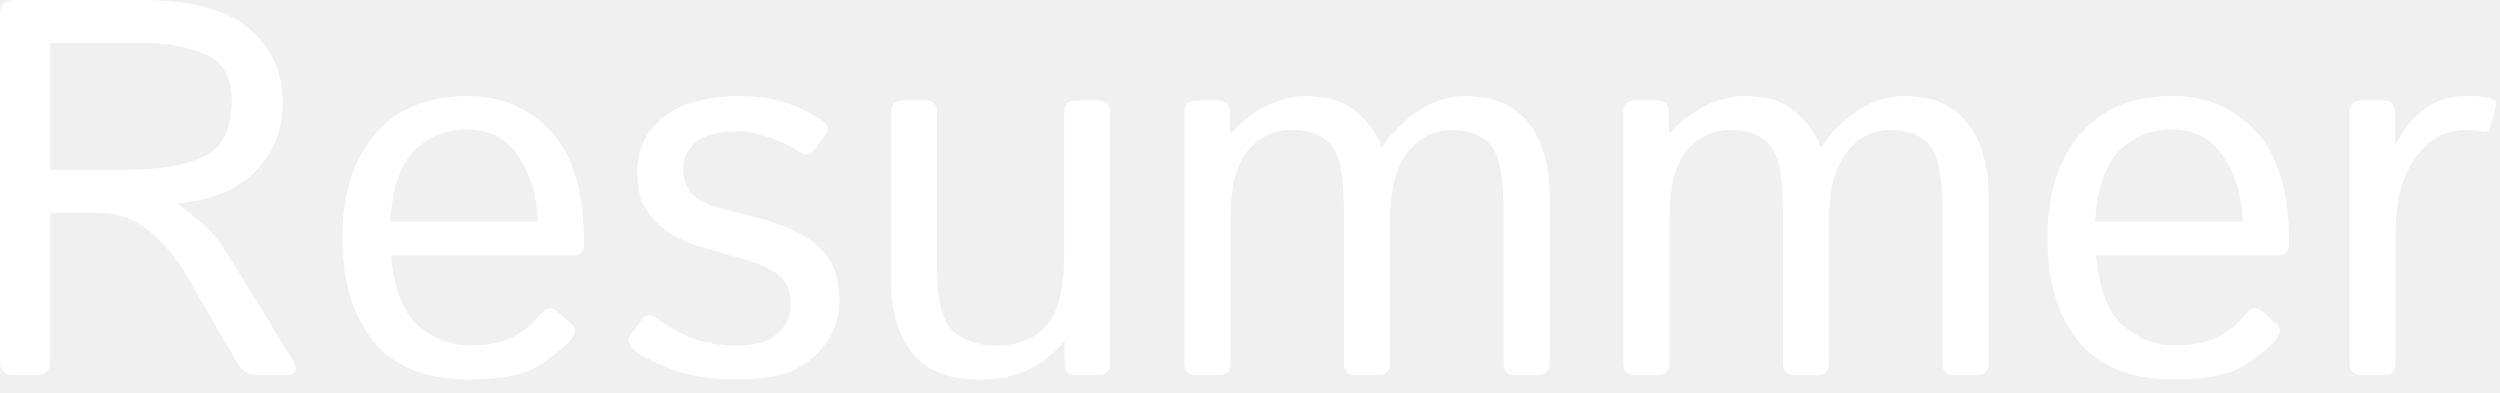
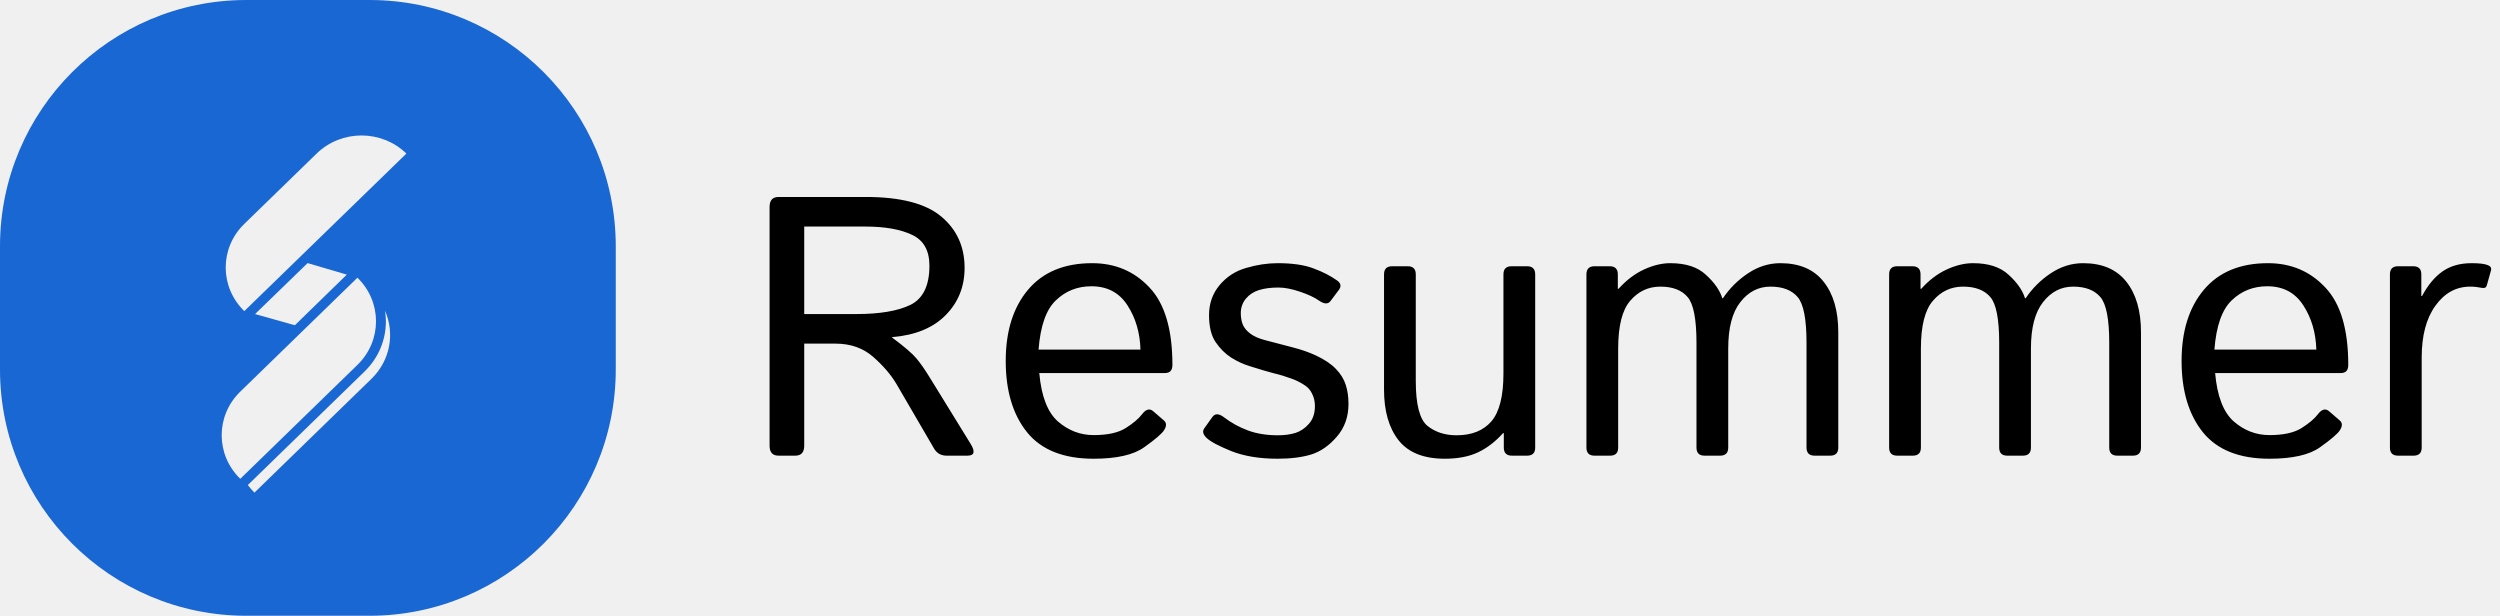
- <svg xmlns="http://www.w3.org/2000/svg" width="140" height="22" viewBox="0 0 140 22" fill="none">
-   <path d="M0.732 21.006C0.244 21.006 0 20.737 0 20.2V0.806C0 0.269 0.244 0 0.732 0H7.808C10.63 0 12.671 0.527 13.931 1.582C15.2 2.637 15.835 4.028 15.835 5.757C15.835 7.28 15.322 8.56 14.297 9.595C13.281 10.63 11.831 11.226 9.946 11.382V11.411C10.942 12.153 11.602 12.72 11.924 13.11C12.246 13.491 12.607 14.009 13.008 14.663L16.318 20.039C16.719 20.684 16.631 21.006 16.055 21.006H14.385C13.926 21.006 13.584 20.816 13.359 20.435L10.312 15.205C9.873 14.453 9.243 13.716 8.423 12.993C7.603 12.271 6.582 11.909 5.361 11.909H2.812V20.2C2.812 20.737 2.568 21.006 2.08 21.006H0.732ZM2.812 9.507H7.046C8.95 9.507 10.415 9.258 11.441 8.76C12.466 8.252 12.979 7.192 12.979 5.581C12.979 4.351 12.51 3.516 11.572 3.076C10.635 2.627 9.36 2.402 7.749 2.402H2.812V9.507ZM19.175 13.316C19.175 10.894 19.78 8.965 20.991 7.529C22.202 6.094 23.936 5.376 26.191 5.376C28.066 5.376 29.619 6.035 30.85 7.354C32.09 8.662 32.71 10.757 32.71 13.638C32.71 14.077 32.51 14.297 32.109 14.297H21.899C22.066 16.182 22.573 17.495 23.423 18.237C24.273 18.97 25.234 19.336 26.309 19.336C27.441 19.336 28.311 19.145 28.916 18.765C29.521 18.384 29.966 18.008 30.249 17.637C30.562 17.227 30.864 17.148 31.157 17.402L32.022 18.149C32.246 18.345 32.246 18.613 32.022 18.955C31.836 19.238 31.304 19.692 30.425 20.317C29.556 20.942 28.184 21.255 26.309 21.255C23.867 21.255 22.066 20.537 20.903 19.102C19.751 17.666 19.175 15.737 19.175 13.316ZM21.841 12.393H30.117C30.078 11.025 29.727 9.829 29.062 8.804C28.398 7.769 27.422 7.251 26.133 7.251C25 7.251 24.038 7.632 23.247 8.394C22.456 9.146 21.987 10.479 21.841 12.393ZM35.493 19.57C35.191 19.287 35.127 19.023 35.303 18.779L35.962 17.857C36.177 17.564 36.494 17.578 36.914 17.9C37.49 18.34 38.13 18.691 38.833 18.955C39.546 19.219 40.357 19.351 41.265 19.351C41.802 19.351 42.281 19.287 42.7 19.16C43.12 19.023 43.487 18.774 43.799 18.413C44.121 18.052 44.282 17.568 44.282 16.963C44.282 16.611 44.204 16.279 44.048 15.967C43.902 15.654 43.667 15.405 43.345 15.22C43.032 15.024 42.725 14.873 42.422 14.766C41.924 14.58 41.426 14.429 40.928 14.312C40.44 14.185 39.795 13.994 38.994 13.74C38.457 13.574 37.949 13.34 37.471 13.037C36.992 12.725 36.572 12.305 36.211 11.777C35.859 11.25 35.684 10.523 35.684 9.595C35.684 8.648 35.972 7.832 36.548 7.149C37.124 6.465 37.847 6.001 38.716 5.757C39.585 5.503 40.43 5.376 41.25 5.376C42.461 5.376 43.433 5.518 44.165 5.801C44.907 6.074 45.547 6.401 46.084 6.782C46.397 7.007 46.441 7.266 46.216 7.559L45.557 8.438C45.352 8.721 45.034 8.711 44.605 8.408C44.243 8.154 43.731 7.915 43.067 7.691C42.403 7.466 41.822 7.354 41.323 7.354C40.708 7.354 40.181 7.422 39.741 7.559C39.302 7.695 38.946 7.93 38.672 8.262C38.399 8.594 38.262 8.984 38.262 9.434C38.262 9.775 38.316 10.083 38.423 10.357C38.531 10.62 38.731 10.864 39.024 11.089C39.317 11.313 39.727 11.494 40.254 11.631C41.074 11.846 41.822 12.041 42.495 12.217C43.179 12.393 43.794 12.607 44.341 12.861C45.054 13.193 45.601 13.56 45.982 13.96C46.372 14.36 46.641 14.795 46.787 15.264C46.934 15.723 47.007 16.235 47.007 16.802C47.007 17.847 46.695 18.73 46.07 19.453C45.454 20.176 44.766 20.659 44.004 20.903C43.242 21.138 42.324 21.255 41.25 21.255C39.795 21.255 38.545 21.05 37.5 20.64C36.465 20.22 35.796 19.863 35.493 19.57ZM49.893 15.645V6.284C49.893 5.845 50.113 5.625 50.552 5.625H51.812C52.251 5.625 52.471 5.845 52.471 6.284V14.941C52.471 16.855 52.788 18.071 53.423 18.589C54.058 19.097 54.844 19.351 55.781 19.351C57.012 19.351 57.954 18.975 58.609 18.223C59.263 17.461 59.59 16.162 59.59 14.326V6.284C59.59 5.845 59.81 5.625 60.249 5.625H61.509C61.948 5.625 62.168 5.845 62.168 6.284V20.347C62.168 20.786 61.948 21.006 61.509 21.006H60.279C59.839 21.006 59.619 20.786 59.619 20.347V19.175H59.561C58.926 19.878 58.242 20.4 57.51 20.742C56.778 21.084 55.884 21.255 54.829 21.255C53.12 21.255 51.87 20.757 51.079 19.761C50.288 18.755 49.893 17.383 49.893 15.645ZM66.988 21.006C66.548 21.006 66.328 20.786 66.328 20.347V6.284C66.328 5.845 66.548 5.625 66.988 5.625H68.218C68.657 5.625 68.877 5.845 68.877 6.284V7.456H68.936C69.571 6.753 70.259 6.231 71.001 5.889C71.743 5.547 72.456 5.376 73.14 5.376C74.4 5.376 75.366 5.693 76.04 6.328C76.724 6.953 77.163 7.583 77.359 8.218H77.417C77.954 7.417 78.633 6.743 79.453 6.196C80.274 5.649 81.148 5.376 82.075 5.376C83.628 5.376 84.8 5.879 85.591 6.885C86.382 7.881 86.778 9.248 86.778 10.986V20.347C86.778 20.786 86.558 21.006 86.118 21.006H84.859C84.419 21.006 84.199 20.786 84.199 20.347V11.836C84.199 9.922 83.96 8.687 83.482 8.13C83.003 7.564 82.266 7.28 81.27 7.28C80.293 7.28 79.478 7.7 78.823 8.54C78.169 9.37 77.842 10.625 77.842 12.305V20.347C77.842 20.786 77.622 21.006 77.183 21.006H75.923C75.484 21.006 75.264 20.786 75.264 20.347V11.836C75.264 9.922 75.025 8.687 74.546 8.13C74.068 7.564 73.33 7.28 72.334 7.28C71.358 7.28 70.542 7.661 69.888 8.423C69.234 9.175 68.906 10.469 68.906 12.305V20.347C68.906 20.786 68.687 21.006 68.247 21.006H66.988ZM91.568 21.006C91.128 21.006 90.908 20.786 90.908 20.347V6.284C90.908 5.845 91.128 5.625 91.568 5.625H92.798C93.238 5.625 93.457 5.845 93.457 6.284V7.456H93.516C94.151 6.753 94.839 6.231 95.581 5.889C96.323 5.547 97.036 5.376 97.72 5.376C98.98 5.376 99.947 5.693 100.62 6.328C101.304 6.953 101.743 7.583 101.939 8.218H101.997C102.534 7.417 103.213 6.743 104.033 6.196C104.854 5.649 105.728 5.376 106.656 5.376C108.208 5.376 109.38 5.879 110.171 6.885C110.962 7.881 111.358 9.248 111.358 10.986V20.347C111.358 20.786 111.138 21.006 110.698 21.006H109.439C108.999 21.006 108.78 20.786 108.78 20.347V11.836C108.78 9.922 108.54 8.687 108.062 8.13C107.583 7.564 106.846 7.28 105.85 7.28C104.873 7.28 104.058 7.7 103.404 8.54C102.749 9.37 102.422 10.625 102.422 12.305V20.347C102.422 20.786 102.202 21.006 101.763 21.006H100.503C100.064 21.006 99.844 20.786 99.844 20.347V11.836C99.844 9.922 99.605 8.687 99.126 8.13C98.648 7.564 97.91 7.28 96.914 7.28C95.938 7.28 95.122 7.661 94.468 8.423C93.814 9.175 93.487 10.469 93.487 12.305V20.347C93.487 20.786 93.267 21.006 92.827 21.006H91.568ZM114.654 13.316C114.654 10.894 115.259 8.965 116.47 7.529C117.681 6.094 119.414 5.376 121.67 5.376C123.545 5.376 125.098 6.035 126.328 7.354C127.569 8.662 128.189 10.757 128.189 13.638C128.189 14.077 127.989 14.297 127.588 14.297H117.378C117.544 16.182 118.052 17.495 118.902 18.237C119.751 18.97 120.713 19.336 121.787 19.336C122.92 19.336 123.789 19.145 124.395 18.765C125 18.384 125.445 18.008 125.728 17.637C126.04 17.227 126.343 17.148 126.636 17.402L127.5 18.149C127.725 18.345 127.725 18.613 127.5 18.955C127.315 19.238 126.782 19.692 125.904 20.317C125.034 20.942 123.662 21.255 121.787 21.255C119.346 21.255 117.544 20.537 116.382 19.102C115.23 17.666 114.654 15.737 114.654 13.316ZM117.32 12.393H125.596C125.557 11.025 125.205 9.829 124.541 8.804C123.877 7.769 122.901 7.251 121.612 7.251C120.479 7.251 119.517 7.632 118.726 8.394C117.935 9.146 117.466 10.479 117.32 12.393ZM132.232 21.006C131.792 21.006 131.572 20.786 131.572 20.347V6.284C131.572 5.845 131.792 5.625 132.232 5.625H133.462C133.902 5.625 134.121 5.845 134.121 6.284V8.042H134.18C134.649 7.163 135.2 6.499 135.835 6.05C136.47 5.601 137.261 5.376 138.208 5.376C138.833 5.376 139.273 5.43 139.527 5.537C139.751 5.625 139.834 5.771 139.776 5.977L139.439 7.178C139.39 7.354 139.263 7.422 139.058 7.383C138.716 7.314 138.394 7.28 138.091 7.28C136.948 7.28 136.006 7.798 135.264 8.833C134.522 9.858 134.151 11.26 134.151 13.037V20.347C134.151 20.786 133.931 21.006 133.491 21.006H132.232Z" fill="white" />
+ <svg xmlns="http://www.w3.org/2000/svg" width="203" height="50" viewBox="0 0 203 50" fill="none">
+   <path fill-rule="evenodd" clip-rule="evenodd" d="M20 0C8.954 0 0 8.954 0 20V30C0 41.046 8.954 50 20 50H30C41.046 50 50 41.046 50 30V20C50 8.954 41.046 0 30 0H20ZM33 12.47L19.837 25.261C17.824 23.302 17.824 20.139 19.837 18.18L25.72 12.46C27.733 10.512 30.986 10.512 33 12.47ZM19.51 38.881L29.023 29.63C31.036 27.672 31.036 24.508 29.023 22.55L19.51 31.801C17.497 33.759 17.497 36.923 19.51 38.881ZM31.334 26.09C31.334 25.801 31.304 25.512 31.264 25.232C32.068 27.064 31.701 29.254 30.173 30.749L20.661 40C20.462 39.807 20.284 39.595 20.125 39.383L29.598 30.171C30.719 29.081 31.334 27.634 31.334 26.09ZM28.16 22.299L23.944 26.409L20.71 25.502L24.976 21.364L28.16 22.299Z" fill="#1967D2" />
+   <path d="M63.223 37C62.734 37 62.49 36.731 62.49 36.194V16.8C62.49 16.263 62.734 15.994 63.223 15.994H70.298C73.12 15.994 75.161 16.521 76.421 17.576C77.69 18.631 78.325 20.023 78.325 21.751C78.325 23.274 77.812 24.554 76.787 25.589C75.772 26.624 74.321 27.22 72.436 27.376V27.405C73.433 28.148 74.092 28.714 74.414 29.105C74.736 29.485 75.098 30.003 75.498 30.657L78.809 36.033C79.209 36.678 79.121 37 78.545 37H76.875C76.416 37 76.074 36.81 75.85 36.429L72.803 31.199C72.363 30.447 71.733 29.71 70.913 28.987C70.093 28.265 69.072 27.903 67.852 27.903H65.303V36.194C65.303 36.731 65.059 37 64.57 37H63.223ZM65.303 25.501H69.536C71.44 25.501 72.905 25.252 73.931 24.754C74.956 24.246 75.469 23.186 75.469 21.575C75.469 20.345 75 19.51 74.062 19.07C73.125 18.621 71.851 18.396 70.239 18.396H65.303V25.501ZM81.665 29.31C81.665 26.888 82.27 24.959 83.481 23.523C84.692 22.088 86.426 21.37 88.682 21.37C90.557 21.37 92.109 22.029 93.34 23.348C94.58 24.656 95.2 26.751 95.2 29.632C95.2 30.071 95 30.291 94.6 30.291H84.39C84.556 32.176 85.064 33.489 85.913 34.231C86.763 34.964 87.725 35.33 88.799 35.33C89.932 35.33 90.801 35.14 91.406 34.759C92.012 34.378 92.456 34.002 92.739 33.631C93.052 33.221 93.355 33.143 93.647 33.397L94.512 34.144C94.736 34.339 94.736 34.607 94.512 34.949C94.326 35.232 93.794 35.687 92.915 36.312C92.046 36.937 90.674 37.249 88.799 37.249C86.357 37.249 84.556 36.531 83.394 35.096C82.241 33.66 81.665 31.731 81.665 29.31ZM84.331 28.387H92.607C92.568 27.02 92.217 25.823 91.553 24.798C90.889 23.763 89.912 23.245 88.623 23.245C87.49 23.245 86.528 23.626 85.737 24.388C84.946 25.14 84.478 26.473 84.331 28.387ZM97.983 35.565C97.681 35.281 97.617 35.018 97.793 34.773L98.452 33.851C98.667 33.558 98.984 33.572 99.404 33.895C99.981 34.334 100.62 34.685 101.323 34.949C102.036 35.213 102.847 35.345 103.755 35.345C104.292 35.345 104.771 35.281 105.19 35.154C105.61 35.018 105.977 34.769 106.289 34.407C106.611 34.046 106.772 33.562 106.772 32.957C106.772 32.605 106.694 32.273 106.538 31.961C106.392 31.648 106.157 31.399 105.835 31.214C105.522 31.019 105.215 30.867 104.912 30.76C104.414 30.574 103.916 30.423 103.418 30.306C102.93 30.179 102.285 29.988 101.484 29.734C100.947 29.568 100.439 29.334 99.961 29.031C99.482 28.719 99.062 28.299 98.701 27.771C98.35 27.244 98.174 26.517 98.174 25.589C98.174 24.642 98.462 23.826 99.038 23.143C99.614 22.459 100.337 21.995 101.206 21.751C102.075 21.497 102.92 21.37 103.74 21.37C104.951 21.37 105.923 21.512 106.655 21.795C107.397 22.068 108.037 22.395 108.574 22.776C108.887 23.001 108.931 23.26 108.706 23.553L108.047 24.432C107.842 24.715 107.524 24.705 107.095 24.402C106.733 24.148 106.221 23.909 105.557 23.685C104.893 23.46 104.312 23.348 103.813 23.348C103.198 23.348 102.671 23.416 102.231 23.553C101.792 23.689 101.436 23.924 101.162 24.256C100.889 24.588 100.752 24.979 100.752 25.428C100.752 25.77 100.806 26.077 100.913 26.351C101.021 26.614 101.221 26.858 101.514 27.083C101.807 27.308 102.217 27.488 102.744 27.625C103.564 27.84 104.312 28.035 104.985 28.211C105.669 28.387 106.284 28.602 106.831 28.855C107.544 29.188 108.091 29.554 108.472 29.954C108.862 30.355 109.131 30.789 109.277 31.258C109.424 31.717 109.497 32.23 109.497 32.796C109.497 33.841 109.185 34.725 108.56 35.447C107.944 36.17 107.256 36.653 106.494 36.898C105.732 37.132 104.814 37.249 103.74 37.249C102.285 37.249 101.035 37.044 99.99 36.634C98.955 36.214 98.286 35.857 97.983 35.565ZM112.383 31.639V22.278C112.383 21.839 112.603 21.619 113.042 21.619H114.302C114.741 21.619 114.961 21.839 114.961 22.278V30.936C114.961 32.85 115.278 34.065 115.913 34.583C116.548 35.091 117.334 35.345 118.271 35.345C119.502 35.345 120.444 34.969 121.099 34.217C121.753 33.455 122.08 32.156 122.08 30.32V22.278C122.08 21.839 122.3 21.619 122.739 21.619H123.999C124.438 21.619 124.658 21.839 124.658 22.278V36.341C124.658 36.78 124.438 37 123.999 37H122.769C122.329 37 122.109 36.78 122.109 36.341V35.169H122.051C121.416 35.872 120.732 36.395 120 36.736C119.268 37.078 118.374 37.249 117.319 37.249C115.61 37.249 114.36 36.751 113.569 35.755C112.778 34.749 112.383 33.377 112.383 31.639ZM129.478 37C129.038 37 128.818 36.78 128.818 36.341V22.278C128.818 21.839 129.038 21.619 129.478 21.619H130.708C131.147 21.619 131.367 21.839 131.367 22.278V23.45H131.426C132.061 22.747 132.749 22.225 133.491 21.883C134.233 21.541 134.946 21.37 135.63 21.37C136.89 21.37 137.856 21.688 138.53 22.322C139.214 22.947 139.653 23.577 139.849 24.212H139.907C140.444 23.411 141.123 22.737 141.943 22.19C142.764 21.644 143.638 21.37 144.565 21.37C146.118 21.37 147.29 21.873 148.081 22.879C148.872 23.875 149.268 25.242 149.268 26.98V36.341C149.268 36.78 149.048 37 148.608 37H147.349C146.909 37 146.689 36.78 146.689 36.341V27.83C146.689 25.916 146.45 24.681 145.972 24.124C145.493 23.558 144.756 23.274 143.76 23.274C142.783 23.274 141.968 23.694 141.313 24.534C140.659 25.364 140.332 26.619 140.332 28.299V36.341C140.332 36.78 140.112 37 139.673 37H138.413C137.974 37 137.754 36.78 137.754 36.341V27.83C137.754 25.916 137.515 24.681 137.036 24.124C136.558 23.558 135.82 23.274 134.824 23.274C133.848 23.274 133.032 23.655 132.378 24.417C131.724 25.169 131.396 26.463 131.396 28.299V36.341C131.396 36.78 131.177 37 130.737 37H129.478ZM154.058 37C153.618 37 153.398 36.78 153.398 36.341V22.278C153.398 21.839 153.618 21.619 154.058 21.619H155.288C155.728 21.619 155.947 21.839 155.947 22.278V23.45H156.006C156.641 22.747 157.329 22.225 158.071 21.883C158.813 21.541 159.526 21.37 160.21 21.37C161.47 21.37 162.437 21.688 163.11 22.322C163.794 22.947 164.233 23.577 164.429 24.212H164.487C165.024 23.411 165.703 22.737 166.523 22.19C167.344 21.644 168.218 21.37 169.146 21.37C170.698 21.37 171.87 21.873 172.661 22.879C173.452 23.875 173.848 25.242 173.848 26.98V36.341C173.848 36.78 173.628 37 173.188 37H171.929C171.489 37 171.27 36.78 171.27 36.341V27.83C171.27 25.916 171.03 24.681 170.552 24.124C170.073 23.558 169.336 23.274 168.34 23.274C167.363 23.274 166.548 23.694 165.894 24.534C165.239 25.364 164.912 26.619 164.912 28.299V36.341C164.912 36.78 164.692 37 164.253 37H162.993C162.554 37 162.334 36.78 162.334 36.341V27.83C162.334 25.916 162.095 24.681 161.616 24.124C161.138 23.558 160.4 23.274 159.404 23.274C158.428 23.274 157.612 23.655 156.958 24.417C156.304 25.169 155.977 26.463 155.977 28.299V36.341C155.977 36.78 155.757 37 155.317 37H154.058ZM177.144 29.31C177.144 26.888 177.749 24.959 178.96 23.523C180.171 22.088 181.904 21.37 184.16 21.37C186.035 21.37 187.588 22.029 188.818 23.348C190.059 24.656 190.679 26.751 190.679 29.632C190.679 30.071 190.479 30.291 190.078 30.291H179.868C180.034 32.176 180.542 33.489 181.392 34.231C182.241 34.964 183.203 35.33 184.277 35.33C185.41 35.33 186.279 35.14 186.885 34.759C187.49 34.378 187.935 34.002 188.218 33.631C188.53 33.221 188.833 33.143 189.126 33.397L189.99 34.144C190.215 34.339 190.215 34.607 189.99 34.949C189.805 35.232 189.272 35.687 188.394 36.312C187.524 36.937 186.152 37.249 184.277 37.249C181.836 37.249 180.034 36.531 178.872 35.096C177.72 33.66 177.144 31.731 177.144 29.31ZM179.81 28.387H188.086C188.047 27.02 187.695 25.823 187.031 24.798C186.367 23.763 185.391 23.245 184.102 23.245C182.969 23.245 182.007 23.626 181.216 24.388C180.425 25.14 179.956 26.473 179.81 28.387ZM194.722 37C194.282 37 194.062 36.78 194.062 36.341V22.278C194.062 21.839 194.282 21.619 194.722 21.619H195.952C196.392 21.619 196.611 21.839 196.611 22.278V24.036H196.67C197.139 23.157 197.69 22.493 198.325 22.044C198.96 21.595 199.751 21.37 200.698 21.37C201.323 21.37 201.763 21.424 202.017 21.531C202.241 21.619 202.324 21.766 202.266 21.971L201.929 23.172C201.88 23.348 201.753 23.416 201.548 23.377C201.206 23.309 200.884 23.274 200.581 23.274C199.438 23.274 198.496 23.792 197.754 24.827C197.012 25.852 196.641 27.254 196.641 29.031V36.341C196.641 36.78 196.421 37 195.981 37H194.722Z" fill="black" />
</svg>
